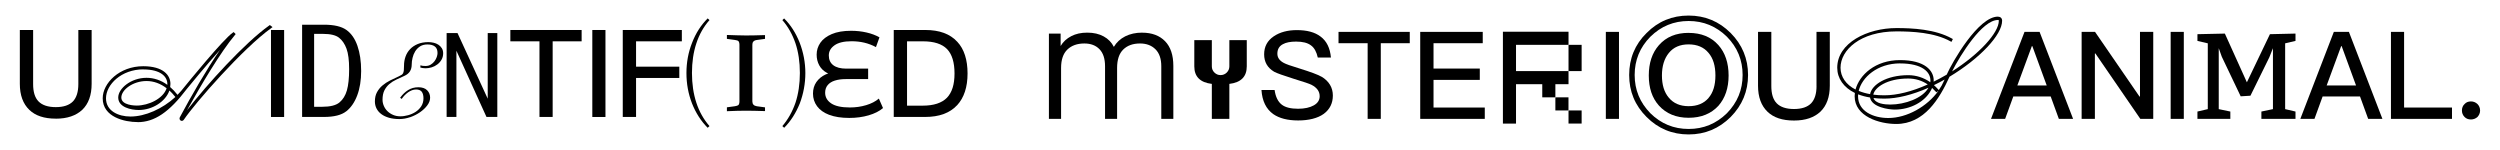
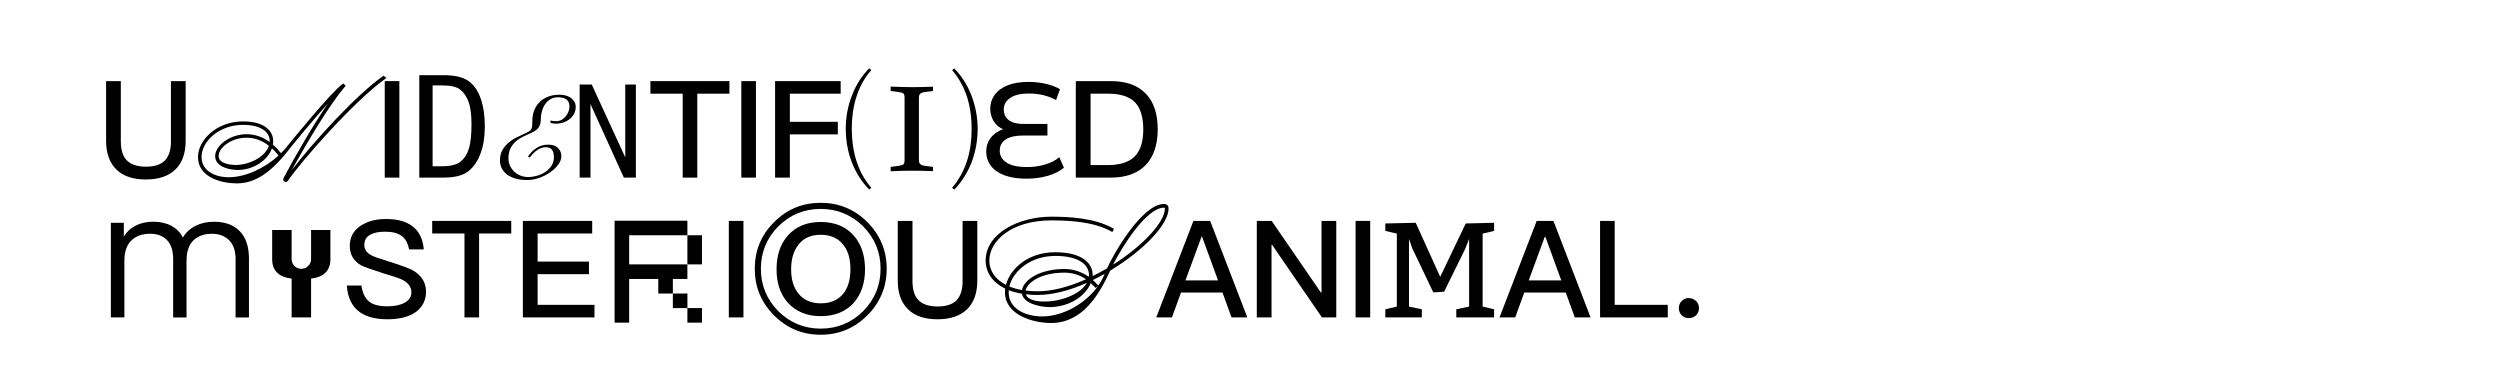
- <svg xmlns="http://www.w3.org/2000/svg" id="_圖層_1" data-name="圖層 1" viewBox="0 0 661.85 39.71">
+ <svg xmlns="http://www.w3.org/2000/svg" id="_圖層_3" viewBox="0 0 773.61 120.68">
  <g>
-     <path d="M14.78,31.42c3.03,0,5.35-.81,7-2.35,1.64-1.58,2.48-3.87,2.48-6.87V7.94h-3.52v14.32c0,2.06-.48,3.58-1.42,4.58-.97,1-2.48,1.52-4.55,1.52s-3.61-.52-4.58-1.52-1.42-2.52-1.42-4.58V7.94h-3.52v14.25c0,3,.84,5.29,2.52,6.9,1.61,1.55,3.93,2.32,7,2.32Z" />
-     <path d="M36.44,32.34c4.46,0,8.36-2.64,13.04-8.82,.06-.08,5.01-6.15,8.77-10.32-3.6,5.24-7.68,12.3-10.63,17.83-.06,.11-.09,.22-.09,.35,0,.34,.27,.62,.61,.62,.12,0,.34-.04,.53-.31,3.01-4.45,15.63-18.88,23.18-24.29l.3-.22-.71-.55-.17,.12c-6.44,4.56-16.42,15.52-21.77,22.45,3.89-6.97,8.89-15.4,12.73-19.98l.16-.2-.53-.53-.19,.13c-2.54,1.68-12.39,13.83-12.81,14.35-.57,.75-1.2,1.47-1.87,2.14l-.08-.11c-.59-.75-1.2-1.39-1.86-1.95,.04-.24,.07-.54,.07-.86,0-2.25-1.89-4.66-7.2-4.66-6.32,0-10.73,4.48-10.73,8.5,0,4.97,5.81,6.29,9.24,6.29Zm1.49-13.96c4.7,0,6.37,1.98,6.37,3.83,0,.09,0,.17,0,.25-1.67-1.22-3.56-1.86-5.5-1.86-4.16,0-7.5,2.85-7.5,5.21,0,2.61,3.42,3.31,5.44,3.31,3.63,0,7.09-2.23,8.11-5.16,.51,.47,1,.99,1.44,1.55l.14,.17c-3.44,3.14-7.96,5.17-11.89,5.17-3.23,0-6.48-1.49-6.48-4.82,0-3.63,4.07-7.67,9.9-7.67Zm6.18,4.98c-.88,2.75-4.77,4.59-7.94,4.59-.41,0-4.05-.06-4.05-2.12s3.08-4.38,6.67-4.38c1.87,0,3.71,.66,5.32,1.92Z" />
-     <rect x="71.74" y="7.94" width="3.48" height="23.03" />
-     <path d="M91.66,29.48c1.26-.99,2.23-2.41,2.92-4.25,.69-1.84,1.03-3.98,1.03-6.42,0-2.57-.33-4.8-.98-6.67-.65-1.88-1.62-3.28-2.92-4.21-1.3-.93-3.28-1.39-5.94-1.39h-5.79V30.96h5.79c2.67,0,4.63-.5,5.89-1.49Zm-8.5-1.21V8.97h2.37c1.96,0,3.37,.34,4.23,1.02,.86,.68,1.52,1.65,1.98,2.91,.46,1.26,.69,3.06,.69,5.4s-.2,4.27-.59,5.63c-.39,1.36-1.05,2.42-1.97,3.19-.92,.77-2.45,1.15-4.6,1.15h-2.12Z" />
-     <path d="M108.56,31.04c.96-.33,1.83-.78,2.61-1.31,.78-.54,1.43-1.14,1.93-1.81,.51-.67,.77-1.37,.77-2.06,0-.77-.26-1.43-.78-1.96-.52-.53-1.31-.8-2.33-.8s-1.92,.25-2.71,.74c-.78,.49-1.46,1.14-2.04,1.94l-.08,.11,.42,.3,.08-.12c.2-.29,.44-.58,.72-.87,.28-.28,.58-.54,.9-.77,.32-.22,.66-.4,1.02-.54,.35-.13,.71-.2,1.08-.2,.69,0,1.19,.2,1.49,.58,.31,.4,.47,.99,.47,1.76s-.2,1.5-.58,2.09c-.39,.6-.89,1.1-1.49,1.49-.6,.39-1.27,.69-1.99,.89-1.49,.41-2.87,.4-3.98-.08-.58-.25-1.08-.58-1.49-.98-.41-.4-.73-.87-.96-1.4-.23-.53-.35-1.08-.35-1.63,0-1,.17-1.84,.5-2.49,.33-.65,.77-1.21,1.3-1.67,.54-.46,1.17-.86,1.86-1.18,.71-.33,1.42-.66,2.14-.99,.67-.3,1.16-.71,1.47-1.21,.31-.5,.46-1.12,.46-1.84,0-.52,.07-1.1,.22-1.72,.14-.62,.38-1.2,.7-1.72,.32-.52,.75-.96,1.28-1.31,.53-.34,1.19-.51,1.96-.51,.85,0,1.51,.18,1.98,.55,.47,.36,.69,.93,.69,1.74,0,.3-.07,.64-.2,1.03-.13,.39-.33,.76-.6,1.12-.26,.35-.6,.66-1,.9-.39,.24-.85,.36-1.38,.36-.55,0-.94-.04-1.16-.13l-.17-.07-.05,.59,.1,.04c.11,.04,.28,.08,.53,.12,.24,.04,.49,.06,.77,.06,.53,0,1.07-.09,1.61-.25,.55-.17,1.05-.43,1.5-.77,.45-.34,.83-.76,1.11-1.26,.29-.5,.43-1.07,.43-1.7,0-.52-.12-.98-.37-1.36-.24-.37-.55-.69-.92-.92-.37-.24-.79-.41-1.24-.51-.45-.1-.91-.16-1.36-.16-1.08,0-2.04,.17-2.85,.51-.81,.34-1.5,.8-2.03,1.37-.54,.57-.94,1.24-1.2,1.98-.26,.74-.39,1.53-.39,2.35,0,.53-.02,.95-.05,1.27-.04,.3-.1,.55-.19,.74-.09,.18-.22,.32-.38,.43-.18,.12-.41,.24-.72,.39-.78,.35-1.57,.72-2.34,1.11-.77,.39-1.46,.84-2.04,1.34-.59,.5-1.07,1.1-1.44,1.78-.37,.68-.55,1.5-.55,2.44,0,.68,.15,1.31,.44,1.88s.72,1.07,1.28,1.48c.55,.41,1.23,.73,2.03,.96,.79,.22,1.71,.34,2.73,.34,.93,0,1.89-.17,2.85-.5Z" />
-     <polygon points="120.83 13.43 128.79 30.96 131.66 30.96 131.66 8.75 129.12 8.75 129.12 26.13 121.12 8.75 118.24 8.75 118.24 30.96 120.83 30.96 120.83 13.43" />
-     <polygon points="142.82 30.96 146.31 30.96 146.31 10.94 153.98 10.94 153.98 7.94 135.11 7.94 135.11 10.94 142.82 10.94 142.82 30.96" />
-     <rect x="156.81" y="7.94" width="3.48" height="23.03" />
-     <polygon points="168.39 20.64 179.84 20.64 179.84 17.65 168.39 17.65 168.39 10.94 180.51 10.94 180.51 7.94 164.87 7.94 164.87 30.96 168.39 30.96 168.39 20.64" />
-     <path d="M187.35,33.83l.48-.45c-1.55-1.77-2.71-3.84-3.48-6.19-.77-2.35-1.16-4.97-1.16-7.87s.39-5.51,1.16-7.84c.77-2.35,1.93-4.42,3.48-6.16l-.48-.45c-1.74,1.74-3.13,3.87-4.1,6.38-1.03,2.58-1.52,5.26-1.52,8.09s.48,5.48,1.48,8.06c1,2.51,2.39,4.68,4.13,6.42Z" />
-     <path d="M202.53,29.42v-1l-2.16-.29c-.81-.13-1.19-.55-1.19-1.29V11.87c0-.32,.06-.61,.22-.81,.19-.26,.52-.42,1-.48l2.13-.29v-1c-2.13,.07-3.81,.1-5.03,.1-1.35,0-3.03-.07-5.06-.13v1.03l2.13,.29c.45,.06,.77,.16,.93,.32,.16,.19,.26,.52,.26,.97v14.96c0,.45-.1,.77-.26,.97-.16,.13-.48,.26-.93,.32l-2.13,.29v1.03c2.06-.1,3.74-.13,5.06-.13,1.23,0,2.9,.03,5.03,.1Z" />
-     <path d="M207.6,4.87l-.48,.45c1.52,1.74,2.68,3.81,3.48,6.16,.77,2.32,1.16,4.93,1.16,7.84s-.39,5.51-1.16,7.87c-.81,2.35-1.97,4.42-3.48,6.19l.48,.45c1.74-1.74,3.1-3.9,4.13-6.42,.97-2.58,1.48-5.26,1.48-8.06s-.52-5.51-1.52-8.09c-1-2.51-2.35-4.64-4.1-6.38Z" />
-     <path d="M219.54,30.4c1.43,.55,3.2,.82,5.3,.82,1.85,0,3.56-.23,5.13-.69,1.57-.46,2.84-1.1,3.8-1.92l-1.1-2.51c-.88,.75-2,1.33-3.37,1.74-1.37,.41-2.8,.61-4.3,.61-2.24,0-3.88-.36-4.95-1.08s-1.6-1.66-1.6-2.82c0-.82,.23-1.49,.68-2.03,.45-.54,1.09-.94,1.9-1.19,.82-.26,1.77-.39,2.87-.39h5.93v-2.77h-5.8c-1.48,0-2.62-.3-3.42-.9-.79-.6-1.19-1.46-1.19-2.58s.5-1.97,1.5-2.69c1-.72,2.51-1.08,4.53-1.08,1.16,0,2.27,.12,3.34,.37,1.06,.25,2.1,.64,3.11,1.18l.93-2.58c-.97-.56-2.11-.99-3.42-1.29-1.31-.3-2.68-.45-4.09-.45-2.04,0-3.75,.29-5.11,.87s-2.37,1.35-3.03,2.3c-.66,.96-.98,2.01-.98,3.14,0,1.05,.23,2,.69,2.84,.46,.84,1.13,1.49,2,1.97,.12,.06,.25,.11,.37,.17-.25,.09-.5,.18-.74,.3-.99,.46-1.78,1.12-2.39,1.98-.6,.86-.9,1.88-.9,3.06,0,1.25,.36,2.36,1.08,3.34,.72,.98,1.79,1.74,3.22,2.29Z" />
-     <path d="M253.38,27.87c1.84-2,2.77-4.81,2.77-8.42s-.9-6.45-2.71-8.38c-1.93-2.1-4.74-3.13-8.45-3.13h-8.38V30.96h8.32c3.71,0,6.51-1.03,8.45-3.1Zm-13.25,.1V10.94h4.22c2.9,0,5.03,.68,6.38,2.06,1.29,1.35,1.97,3.48,1.97,6.45s-.68,5.03-2,6.42c-1.35,1.39-3.51,2.1-6.42,2.1h-4.16Z" />
+     <path d="M52.91,43.67c0,2.68-.63,4.64-1.84,5.94-1.25,1.3-3.22,1.97-5.9,1.97s-4.68-.67-5.94-1.97-1.84-3.26-1.84-5.94V25.1h-4.56v18.48c0,3.89,1.09,6.86,3.26,8.95,2.09,2.01,5.1,3.01,9.07,3.01s6.94-1.05,9.07-3.05c2.13-2.05,3.22-5.02,3.22-8.91V25.1h-4.56v18.57Z" />
+     <path d="M119.59,24.13l-.91-.71-.22,.16c-8.35,5.92-21.3,20.13-28.23,29.11,5.04-9.04,11.53-19.97,16.51-25.9l.21-.25-.69-.69-.25,.16c-3.3,2.19-16.07,17.93-16.62,18.61-.73,.98-1.55,1.91-2.43,2.78l-.11-.14c-.76-.96-1.57-1.81-2.42-2.53,.05-.32,.1-.7,.1-1.11,0-2.92-2.45-6.05-9.34-6.05-8.2,0-13.92,5.81-13.92,11.02,0,6.44,7.53,8.16,11.99,8.16,5.78,0,10.84-3.42,16.91-11.44,.08-.1,6.5-7.97,11.37-13.38-4.67,6.8-9.95,15.95-13.78,23.12-.08,.14-.12,.29-.12,.45,0,.45,.35,.81,.79,.81,.15,0,.44-.05,.69-.41,3.91-5.77,20.27-24.48,30.07-31.5l.39-.28Zm-44.39,14.51c6.09,0,8.26,2.57,8.26,4.97,0,.11,0,.22-.01,.33-2.17-1.58-4.62-2.41-7.14-2.41-5.39,0-9.73,3.7-9.73,6.76,0,3.39,4.43,4.3,7.05,4.3,4.71,0,9.2-2.9,10.52-6.69,.66,.61,1.29,1.29,1.86,2.01l.18,.22c-4.47,4.08-10.32,6.71-15.42,6.71-4.18,0-8.4-1.93-8.4-6.26,0-4.7,5.27-9.94,12.84-9.94Zm8.01,6.46c-1.15,3.57-6.19,5.95-10.3,5.95-.54,0-5.26-.08-5.26-2.75s3.99-5.69,8.65-5.69c2.43,0,4.81,.86,6.9,2.49Z" />
+     <rect x="119.06" y="25.1" width="4.52" height="29.86" />
+     <path d="M144.97,25.07c-1.68-1.2-4.25-1.81-7.71-1.81h-7.51v31.69h7.51c3.46,0,6-.64,7.64-1.93,1.63-1.29,2.9-3.12,3.79-5.51,.89-2.39,1.34-5.16,1.34-8.32,0-3.33-.42-6.22-1.27-8.66-.84-2.44-2.11-4.26-3.79-5.46Zm.16,20.76c-.51,1.76-1.36,3.14-2.55,4.14-1.19,.99-3.18,1.49-5.96,1.49h-2.75V26.43h3.08c2.54,0,4.37,.44,5.48,1.32,1.11,.88,1.97,2.14,2.57,3.77,.6,1.63,.9,3.97,.9,7.01s-.25,5.54-.76,7.31Z" />
+     <path d="M176.51,30.18c-.48-.31-1.02-.53-1.61-.67-.59-.13-1.18-.2-1.76-.2-1.4,0-2.64,.22-3.7,.66-1.06,.44-1.94,1.04-2.64,1.78-.69,.74-1.22,1.61-1.56,2.57-.34,.96-.51,1.98-.51,3.05,0,.68-.02,1.23-.07,1.64-.04,.39-.13,.72-.25,.96s-.28,.42-.49,.56c-.23,.15-.55,.32-.94,.51-1.03,.46-2.05,.94-3.03,1.43-1,.5-1.89,1.09-2.65,1.74-.76,.66-1.39,1.43-1.87,2.3-.48,.88-.72,1.94-.72,3.16,0,.88,.19,1.71,.57,2.44,.38,.74,.94,1.38,1.66,1.92,.72,.54,1.6,.95,2.63,1.24,1.02,.29,2.21,.44,3.54,.44,1.21,0,2.45-.22,3.69-.65,1.24-.43,2.38-1,3.39-1.7,1.01-.7,1.86-1.49,2.51-2.35,.67-.87,1-1.77,1-2.67,0-1-.34-1.85-1.02-2.54-.68-.69-1.69-1.04-3.03-1.04s-2.5,.32-3.51,.96c-1.01,.63-1.89,1.48-2.64,2.52l-.11,.15,.55,.39,.1-.15c.26-.37,.57-.75,.93-1.12,.36-.37,.75-.71,1.17-1,.41-.29,.86-.52,1.32-.69,.45-.17,.93-.26,1.4-.26,.89,0,1.54,.25,1.93,.75,.4,.51,.61,1.28,.61,2.29s-.25,1.94-.76,2.71c-.51,.77-1.16,1.42-1.93,1.93-.78,.51-1.65,.9-2.58,1.16-1.94,.53-3.71,.52-5.16-.1-.75-.32-1.4-.75-1.93-1.27-.53-.52-.95-1.13-1.25-1.82-.3-.69-.45-1.4-.45-2.11,0-1.3,.22-2.39,.64-3.23,.43-.84,1-1.57,1.69-2.16,.7-.6,1.51-1.11,2.41-1.53,.92-.43,1.84-.86,2.77-1.29,.86-.39,1.5-.92,1.9-1.57,.4-.65,.6-1.45,.6-2.38,0-.68,.09-1.43,.28-2.23,.19-.8,.49-1.55,.91-2.24,.41-.68,.97-1.25,1.66-1.7,.68-.44,1.54-.67,2.55-.67,1.1,0,1.96,.24,2.57,.71,.59,.46,.9,1.22,.9,2.25,0,.38-.09,.83-.26,1.34-.17,.5-.43,.99-.78,1.45-.34,.46-.78,.85-1.29,1.17-.5,.31-1.1,.47-1.78,.47-.72,0-1.22-.06-1.51-.17l-.22-.09-.07,.77,.12,.05c.13,.05,.35,.1,.68,.15,.94,.15,2.02,.07,3.09-.26,.71-.22,1.36-.55,1.95-.99,.59-.44,1.08-.99,1.44-1.63,.37-.64,.56-1.38,.56-2.2,0-.68-.16-1.27-.48-1.76-.31-.48-.71-.89-1.2-1.2Z" />
+     <polygon points="193.48 48.69 183.11 26.15 179.37 26.15 179.37 54.96 182.72 54.96 182.72 32.21 193.05 54.96 196.77 54.96 196.77 26.15 193.48 26.15 193.48 48.69" />
+     <polygon points="201.26 28.99 211.25 28.99 211.25 54.96 215.77 54.96 215.77 28.99 225.72 28.99 225.72 25.1 201.26 25.1 201.26 28.99" />
+     <rect x="229.4" y="25.1" width="4.52" height="29.86" />
+     <polygon points="239.85 54.96 244.41 54.96 244.41 41.58 259.26 41.58 259.26 37.69 244.41 37.69 244.41 28.99 260.14 28.99 260.14 25.1 239.85 25.1 239.85 54.96" />
+     <path d="M269.63,21.71l-.63-.59c-2.26,2.26-4.06,5.02-5.31,8.28-1.34,3.35-1.97,6.82-1.97,10.5s.63,7.11,1.92,10.45c1.3,3.26,3.09,6.06,5.35,8.32l.63-.59c-2.01-2.3-3.51-4.98-4.52-8.03-1-3.05-1.51-6.44-1.51-10.2s.5-7.15,1.51-10.16c1-3.05,2.51-5.73,4.52-7.99Z" />
+     <path d="M295.26,21.13l-.63,.59c1.97,2.26,3.47,4.93,4.52,7.99,1,3.01,1.51,6.4,1.51,10.16s-.5,7.15-1.51,10.2c-1.05,3.05-2.55,5.73-4.52,8.03l.63,.59c2.26-2.26,4.01-5.06,5.35-8.32,1.25-3.35,1.92-6.82,1.92-10.45s-.67-7.15-1.97-10.5c-1.3-3.26-3.05-6.02-5.31-8.28Z" />
+     <path d="M275.61,26.81v1.34l2.76,.38c.59,.08,1,.21,1.21,.42,.21,.25,.33,.67,.33,1.25v19.4c0,.59-.13,1-.33,1.25-.21,.17-.63,.33-1.21,.42l-2.76,.38v1.34c2.68-.13,4.85-.17,6.57-.17,1.59,0,3.76,.04,6.52,.13v-1.3l-2.8-.38c-1.05-.17-1.55-.71-1.55-1.67V30.2c0-.42,.08-.79,.29-1.05,.25-.33,.67-.54,1.3-.63l2.76-.38v-1.3c-2.76,.08-4.93,.13-6.52,.13-1.76,0-3.93-.08-6.57-.17Z" />
+     <path d="M323.43,50.9c-1.77,.53-3.63,.79-5.58,.79-2.9,0-5.04-.47-6.42-1.4-1.38-.93-2.07-2.15-2.07-3.66,0-1.06,.29-1.94,.88-2.63,.59-.7,1.41-1.21,2.47-1.55,1.06-.33,2.3-.5,3.72-.5h7.69v-3.6h-7.53c-1.92,0-3.4-.39-4.43-1.17-1.03-.78-1.55-1.9-1.55-3.35s.65-2.56,1.94-3.49,3.25-1.4,5.88-1.4c1.51,0,2.95,.16,4.33,.48,1.38,.32,2.72,.83,4.04,1.53l1.21-3.35c-1.25-.72-2.73-1.28-4.43-1.67-1.7-.39-3.47-.59-5.31-.59-2.65,0-4.86,.38-6.63,1.13-1.77,.75-3.08,1.75-3.93,2.99-.85,1.24-1.28,2.6-1.28,4.08,0,1.37,.3,2.59,.9,3.68s1.46,1.94,2.59,2.55c.15,.08,.32,.15,.48,.22-.33,.11-.65,.24-.96,.39-1.28,.6-2.31,1.46-3.09,2.57-.78,1.12-1.17,2.44-1.17,3.97,0,1.62,.47,3.06,1.4,4.33,.93,1.27,2.33,2.26,4.18,2.97,1.85,.71,4.15,1.07,6.88,1.07,2.4,0,4.61-.3,6.65-.9,2.03-.6,3.68-1.43,4.93-2.49l-1.42-3.26c-1.14,.98-2.6,1.73-4.37,2.26Z" />
+     <path d="M354.73,29.16c-2.51-2.72-6.15-4.06-10.96-4.06h-10.87v29.86h10.79c4.81,0,8.45-1.34,10.96-4.01,2.38-2.59,3.6-6.23,3.6-10.91s-1.17-8.36-3.51-10.87Zm-3.55,19.2c-1.76,1.8-4.56,2.72-8.32,2.72h-5.39V28.99h5.48c3.76,0,6.52,.88,8.28,2.68,1.67,1.76,2.55,4.52,2.55,8.36s-.88,6.52-2.59,8.32Z" />
  </g>
  <g>
-     <rect x="415.25" y="29.24" width="3.47" height="3.47" />
-     <g>
-       <path d="M302.36,8.64c-1.68,0-3.17,.33-4.47,.98-1.3,.66-2.3,1.59-3.01,2.79-.58-1.18-1.48-2.11-2.69-2.77-1.21-.67-2.66-1-4.34-1s-3.03,.31-4.24,.93c-1.21,.62-2.16,1.49-2.82,2.61v-3.29h-3.1V31.47h3.22v-13.48c0-2.17,.55-3.79,1.66-4.87,1.11-1.07,2.61-1.61,4.5-1.61,1.7,0,3.04,.51,4.01,1.52,.98,1.01,1.47,2.51,1.47,4.51v13.93h3.19v-13.48c0-2.19,.54-3.82,1.63-4.88,1.08-1.06,2.56-1.6,4.43-1.6,1.7,0,3.06,.51,4.09,1.53,1.03,1.02,1.55,2.52,1.55,4.5v13.93h3.19v-14.02c0-2.86-.73-5.04-2.19-6.54s-3.49-2.26-6.09-2.26Z" />
-       <path d="M325.46,17.57c0,.63-.23,1.17-.68,1.63-.45,.45-1.01,.68-1.65,.68s-1.17-.23-1.63-.68-.68-1-.68-1.63v-6.95h-4.64v6.95c0,2.72,1.55,4.27,4.64,4.64v9.26h4.64v-9.26c3.08-.37,4.61-1.92,4.61-4.64v-6.95h-4.61v6.95Z" />
-       <path d="M349.91,20.34c-.9-.55-2.93-1.29-6.03-2.26-2.16-.64-3.48-1.13-4-1.42-1.16-.61-1.71-1.42-1.71-2.45,0-1.16,.48-2,1.48-2.52,.81-.45,1.97-.68,3.48-.68,1.74,0,3.03,.32,3.93,1,.9,.64,1.48,1.74,1.81,3.22h3.48c-.23-2.52-1.13-4.35-2.74-5.55-1.52-1.16-3.61-1.71-6.29-1.71-2.45,0-4.48,.55-6.1,1.64-1.71,1.16-2.55,2.74-2.55,4.77s.87,3.55,2.64,4.61c.71,.39,2.45,1,5.29,1.9,2.55,.77,4.06,1.29,4.58,1.55,1.45,.74,2.19,1.74,2.19,3.03,0,1.03-.52,1.84-1.55,2.42-1.03,.58-2.42,.9-4.16,.9-1.93,0-3.35-.35-4.29-1.06-1.03-.77-1.68-2.1-1.93-3.9h-3.48c.19,2.9,1.23,5.03,3.13,6.38,1.58,1.1,3.77,1.68,6.58,1.68s5.16-.58,6.77-1.74c1.61-1.19,2.42-2.81,2.42-4.87s-1-3.77-2.97-4.97Z" />
-       <polygon points="354.36 11.44 362.07 11.44 362.07 31.47 365.55 31.47 365.55 11.44 373.22 11.44 373.22 8.44 354.36 8.44 354.36 11.44" />
-       <polygon points="379.51 21.15 391.76 21.15 391.76 18.15 379.51 18.15 379.51 11.44 392.54 11.44 392.54 8.44 375.99 8.44 375.99 31.47 393.08 31.47 393.08 28.47 379.51 28.47 379.51 21.15" />
-       <rect x="411.77" y="25.77" width="3.47" height="3.47" />
-       <rect x="415.25" y="11.87" width="3.47" height="6.95" />
-       <polygon points="401.35 11.87 415.25 11.87 415.25 8.4 397.88 8.4 397.88 32.72 401.35 32.72 401.35 22.29 408.3 22.29 408.3 25.77 411.77 25.77 411.77 22.29 415.25 22.29 415.25 18.82 401.35 18.82 401.35 11.87" />
-       <rect x="425.13" y="8.44" width="3.48" height="23.03" />
-       <path d="M447.05,4.12c-4.35,0-8.06,1.52-11.13,4.61-3.1,3.06-4.61,6.77-4.61,11.13s1.52,8.03,4.61,11.12c3.06,3.06,6.77,4.61,11.13,4.61s8.03-1.55,11.12-4.61c3.06-3.1,4.61-6.8,4.61-11.12s-1.55-8.06-4.61-11.13-6.8-4.61-11.12-4.61Zm10.13,25.86c-2.84,2.77-6.19,4.16-10.13,4.16s-7.32-1.39-10.13-4.16c-2.77-2.84-4.16-6.19-4.16-10.13s1.39-7.32,4.16-10.13c2.81-2.77,6.19-4.16,10.13-4.16s7.29,1.39,10.13,4.16c2.77,2.81,4.16,6.19,4.16,10.13s-1.39,7.29-4.16,10.13Z" />
-       <path d="M447.05,8.7c-3.32,0-5.93,1.06-7.87,3.26-1.81,2.06-2.68,4.74-2.68,8.03s.87,5.93,2.68,7.96c1.93,2.13,4.55,3.23,7.87,3.23s5.93-1.07,7.87-3.16c1.81-2.06,2.71-4.74,2.71-8.03s-.9-6.03-2.71-8.06c-1.93-2.16-4.55-3.22-7.87-3.22Zm5.26,17.25c-1.22,1.42-2.97,2.16-5.26,2.16s-4.03-.77-5.26-2.26c-1.23-1.45-1.81-3.42-1.81-5.87s.61-4.48,1.84-5.97c1.23-1.52,2.97-2.26,5.22-2.26s4.03,.74,5.26,2.23c1.23,1.42,1.84,3.42,1.84,6s-.61,4.55-1.84,5.97Z" />
-       <path d="M480.91,22.76c0,2.06-.48,3.58-1.42,4.58-.97,1-2.48,1.52-4.55,1.52s-3.61-.52-4.58-1.52-1.42-2.52-1.42-4.58V8.44h-3.52v14.25c0,3,.84,5.29,2.52,6.9,1.61,1.55,3.93,2.32,7,2.32s5.35-.81,7-2.35c1.64-1.58,2.48-3.87,2.48-6.87V8.44h-3.52v14.32Z" />
-       <path d="M528.93,4.4c-5.18,0-12.05,11.94-13.54,15.32v.03c-1.23,.71-2.37,1.33-3.48,1.87,0-.11,.02-.23,.02-.34,0-2.6-2.34-5.37-8.92-5.37s-10.74,3.95-11.78,7.79c-2.53-1.29-3.97-3.38-3.97-5.77,0-4.66,5.19-9.62,14.81-9.62,4.11,0,10.07,.27,14.3,2.64l.25,.14,.38-.75-.23-.13c-4.43-2.49-10.51-2.78-14.7-2.78-7.71,0-15.68,3.93-15.68,10.5,0,2.82,1.7,5.24,4.67,6.68-.04,.31-.06,.6-.06,.87,0,5.38,6.58,7.34,11.01,7.34,7.43,0,11.45-6.67,14.11-12.51,8.07-4.86,13.92-11.09,13.92-14.81,0-.68-.42-1.08-1.11-1.08Zm0,.88c.22,0,.24,.09,.24,.21,0,3.23-5.27,8.9-12.38,13.41,2.21-4.38,7.98-13.61,12.14-13.61Zm-25.91,11.51c5.93,0,8.04,2.32,8.04,4.49,0,.16-.01,.32-.03,.49-1.74-1.22-3.75-1.87-5.84-1.87-5.82,0-9.67,2.55-10.1,5.02-1.09-.19-2.1-.48-3.02-.86,.85-3.57,4.92-7.28,10.96-7.28Zm8.97,5.75c.93-.45,1.88-.94,2.82-1.48l-.16,.36c-.36,.84-.83,1.66-1.37,2.43l-.17-.19c-.41-.45-.78-.82-1.13-1.13Zm-13.13,2.69c-1.08,0-2.04-.06-2.92-.17,.33-1.87,3.56-4.27,9.24-4.27,1.9,0,3.63,.53,5.17,1.57-4.18,1.88-8.14,2.87-11.49,2.87Zm0,.88c3.4,0,7.43-1,11.68-2.88-1.52,2.77-6.24,4.45-10.1,4.45-1.5,0-3.96-.23-4.45-1.73,.88,.11,1.82,.16,2.87,.16Zm-6.95-1.14c.95,.37,2.01,.66,3.16,.84,.46,2.6,4.97,3.2,6.57,3.2,4.14,0,8-2.08,9.6-5.18,.08-.17,.18-.36,.26-.55,.31,.28,.62,.59,.96,.97l.17,.19,.57-.42c-3.01,4.2-8.36,7.22-13.29,7.22-3.98,0-8.01-1.78-8.01-5.75,0-.18,0-.35,.02-.51Z" />
-       <path d="M535.97,8.44l-8.87,23.03h3.74l2.16-5.93h9.9l2.16,5.93h3.77l-8.87-23.03h-4Zm-1.9,14.19l3.84-10.42h.13l3.81,10.42h-7.77Z" />
-       <polygon points="566.54 25.56 566.41 25.56 554.64 8.44 551.09 8.44 551.09 31.47 554.6 31.47 554.6 14.15 554.73 14.15 566.63 31.47 570.05 31.47 570.05 8.44 566.54 8.44 566.54 25.56" />
-       <rect x="574.66" y="8.44" width="3.48" height="23.03" />
-       <polygon points="594.84 21.79 589.01 8.89 581.75 9.05 581.75 10.83 584.49 11.47 584.49 28.89 581.75 29.53 581.75 31.47 590.46 31.47 590.46 29.53 587.39 28.89 587.39 12.76 588.2 15.02 593.2 25.5 595.78 25.34 600.78 15.18 601.74 12.76 601.74 28.89 598.68 29.53 598.68 31.47 607.71 31.47 607.71 29.53 604.97 28.89 604.97 11.47 607.71 10.83 607.71 8.89 600.94 9.05 594.84 21.79" />
-       <path d="M617.86,8.44l-8.87,23.03h3.74l2.16-5.93h9.9l2.16,5.93h3.77l-8.87-23.03h-4Zm-1.9,14.19l3.84-10.42h.13l3.81,10.42h-7.77Z" />
-       <polygon points="636.46 8.44 632.98 8.44 632.98 31.47 649.14 31.47 649.14 28.47 636.46 28.47 636.46 8.44" />
-       <path d="M655.87,27.53c-.48-.45-1.07-.68-1.71-.68-.71,0-1.26,.23-1.68,.68-.48,.45-.71,1.03-.71,1.74,0,.64,.23,1.23,.71,1.71,.42,.42,.97,.65,1.68,.65,.64,0,1.23-.23,1.71-.65,.45-.48,.71-1.06,.71-1.71,0-.71-.26-1.29-.71-1.74Z" />
-     </g>
+     <path d="M66.29,68.61c-2.17,0-4.11,.43-5.79,1.28-1.69,.85-2.99,2.06-3.91,3.62-.75-1.53-1.92-2.73-3.49-3.6-1.58-.86-3.45-1.3-5.62-1.3s-3.92,.4-5.5,1.21c-1.58,.81-2.8,1.94-3.66,3.39v-4.27h-4.01v29.27h4.18v-17.48c0-2.82,.72-4.92,2.15-6.31,1.44-1.39,3.38-2.09,5.83-2.09,2.2,0,3.94,.66,5.21,1.97,1.27,1.31,1.9,3.26,1.9,5.86v18.07h4.14v-17.48c0-2.84,.7-4.96,2.11-6.34,1.41-1.38,3.32-2.07,5.75-2.07,2.2,0,3.97,.66,5.31,1.99,1.34,1.32,2.01,3.27,2.01,5.83v18.07h4.14v-18.19c0-3.71-.95-6.54-2.84-8.49-1.9-1.95-4.53-2.93-7.9-2.93Z" />
+     <path d="M96.25,80.19c0,.82-.29,1.52-.88,2.11-.59,.59-1.3,.88-2.14,.88s-1.52-.29-2.11-.88c-.59-.59-.88-1.29-.88-2.11v-9.01h-6.02v9.01c0,3.53,2.01,5.54,6.02,6.02v12h6.02v-12c3.99-.48,5.98-2.49,5.98-6.02v-9.01h-5.98v9.01Z" />
+     <path d="M127.97,83.79c-1.17-.71-3.81-1.67-7.82-2.93-2.8-.84-4.52-1.46-5.19-1.84-1.51-.79-2.22-1.84-2.22-3.18,0-1.51,.63-2.59,1.92-3.26,1.05-.59,2.55-.88,4.52-.88,2.26,0,3.93,.42,5.1,1.3,1.17,.84,1.92,2.26,2.34,4.18h4.52c-.29-3.26-1.46-5.65-3.55-7.19-1.97-1.51-4.68-2.22-8.15-2.22-3.18,0-5.81,.71-7.9,2.13-2.22,1.51-3.3,3.55-3.3,6.19s1.13,4.6,3.43,5.98c.92,.5,3.18,1.3,6.86,2.47,3.3,1,5.27,1.67,5.94,2.01,1.88,.96,2.84,2.26,2.84,3.93,0,1.34-.67,2.38-2.01,3.14s-3.14,1.17-5.39,1.17c-2.51,0-4.35-.46-5.56-1.38-1.34-1-2.17-2.72-2.51-5.06h-4.52c.25,3.76,1.59,6.52,4.06,8.28,2.05,1.42,4.89,2.17,8.53,2.17s6.69-.75,8.78-2.26c2.09-1.55,3.14-3.64,3.14-6.31s-1.3-4.89-3.85-6.44Z" />
+     <polygon points="133.74 72.25 143.73 72.25 143.73 98.22 148.25 98.22 148.25 72.25 158.2 72.25 158.2 68.36 133.74 68.36 133.74 72.25" />
+     <polygon points="166.36 84.84 182.25 84.84 182.25 80.95 166.36 80.95 166.36 72.25 183.25 72.25 183.25 68.36 161.8 68.36 161.8 98.22 183.96 98.22 183.96 94.33 166.36 94.33 166.36 84.84" />
+     <rect x="212.71" y="95.33" width="4.51" height="4.51" />
+     <polygon points="194.69 72.8 212.71 72.8 212.71 68.3 190.18 68.3 190.18 99.84 194.69 99.84 194.69 86.32 203.7 86.32 203.7 90.83 208.21 90.83 208.21 86.32 212.71 86.32 212.71 81.81 194.69 81.81 194.69 72.8" />
+     <rect x="208.21" y="90.83" width="4.51" height="4.51" />
+     <rect x="212.71" y="72.8" width="4.51" height="9.01" />
+     <rect x="225.53" y="68.36" width="4.52" height="29.86" />
+     <path d="M253.97,68.69c-4.31,0-7.69,1.38-10.2,4.22-2.34,2.68-3.47,6.15-3.47,10.41s1.13,7.69,3.47,10.33c2.51,2.76,5.9,4.18,10.2,4.18s7.69-1.38,10.2-4.1c2.34-2.68,3.51-6.15,3.51-10.41s-1.17-7.82-3.51-10.45c-2.51-2.8-5.9-4.18-10.2-4.18Zm6.82,22.37c-1.59,1.84-3.85,2.8-6.82,2.8s-5.23-1-6.82-2.93c-1.59-1.88-2.34-4.43-2.34-7.61s.79-5.81,2.38-7.74c1.59-1.97,3.85-2.93,6.77-2.93s5.23,.96,6.82,2.89c1.59,1.84,2.38,4.43,2.38,7.78s-.8,5.9-2.38,7.74Z" />
+     <path d="M253.97,62.76c-5.65,0-10.45,1.97-14.43,5.98-4.01,3.97-5.98,8.78-5.98,14.43s1.97,10.41,5.98,14.43,8.78,5.98,14.43,5.98,10.41-2.01,14.43-5.98c3.97-4.01,5.98-8.82,5.98-14.43s-2.01-10.45-5.98-14.43c-4.01-4.01-8.82-5.98-14.43-5.98Zm13.13,33.54c-3.68,3.6-8.03,5.39-13.13,5.39s-9.49-1.8-13.13-5.39c-3.6-3.68-5.39-8.03-5.39-13.13s1.8-9.49,5.39-13.13c3.64-3.6,8.03-5.39,13.13-5.39s9.45,1.8,13.13,5.39c3.6,3.64,5.39,8.03,5.39,13.13s-1.8,9.45-5.39,13.13Z" />
+     <path d="M297.88,86.93c0,2.68-.63,4.64-1.84,5.94-1.25,1.3-3.22,1.97-5.9,1.97s-4.68-.67-5.94-1.97-1.84-3.26-1.84-5.94v-18.57h-4.56v18.48c0,3.89,1.09,6.86,3.26,8.95,2.09,2.01,5.1,3.01,9.07,3.01s6.94-1.05,9.07-3.05c2.13-2.05,3.22-5.02,3.22-8.91v-18.48h-4.56v18.57Z" />
+     <path d="M360.16,63.12c-6.72,0-15.63,15.48-17.55,19.86l-.02,.04c-1.58,.92-3.06,1.72-4.5,2.43,.01-.15,.02-.29,.02-.44,0-3.37-3.04-6.96-11.56-6.96s-13.93,5.12-15.27,10.1c-3.28-1.68-5.14-4.38-5.14-7.48,0-6.05,6.73-12.47,19.2-12.47,5.33,0,13.06,.35,18.55,3.42l.33,.18,.49-.98-.3-.17c-5.74-3.23-13.64-3.6-19.07-3.6-10,0-20.34,5.09-20.34,13.61,0,3.65,2.2,6.79,6.05,8.66-.05,.4-.07,.78-.07,1.12,0,6.98,8.54,9.51,14.28,9.51,9.64,0,14.84-8.65,18.3-16.22,10.47-6.31,18.05-14.38,18.05-19.21,0-.88-.54-1.41-1.45-1.41Zm.31,1.41c0,4.19-6.83,11.54-16.05,17.39,2.87-5.67,10.35-17.65,15.74-17.65,.29,0,.31,.12,.31,.27Zm-33.92,14.66c7.69,0,10.42,3.01,10.42,5.83,0,.2-.01,.41-.04,.64-2.26-1.59-4.87-2.42-7.58-2.42-7.54,0-12.54,3.3-13.1,6.51-1.42-.24-2.73-.62-3.91-1.11,1.1-4.63,6.38-9.44,14.21-9.44Zm11.63,7.46c1.21-.58,2.44-1.22,3.66-1.91l-.2,.47c-.47,1.09-1.07,2.15-1.78,3.15l-.22-.24c-.53-.58-1.01-1.06-1.47-1.47Zm-17.02,3.48c-1.41,0-2.65-.07-3.78-.22,.43-2.42,4.61-5.54,11.98-5.54,2.46,0,4.71,.68,6.7,2.04-5.42,2.44-10.56,3.72-14.9,3.72Zm0,1.14c4.41,0,9.63-1.29,15.15-3.74-1.97,3.59-8.09,5.78-13.1,5.78-1.94,0-5.14-.3-5.77-2.24,1.14,.14,2.36,.21,3.72,.21Zm-9.02-1.48c1.23,.49,2.6,.85,4.1,1.1,.59,3.37,6.45,4.14,8.52,4.14,5.37,0,10.37-2.7,12.44-6.72,.11-.22,.23-.47,.34-.72,.4,.36,.81,.78,1.25,1.26l.22,.25,.74-.55c-3.9,5.45-10.84,9.36-17.24,9.36-5.17,0-10.38-2.31-10.38-7.46,0-.23,0-.45,.03-.66Z" />
+     <path d="M369.3,68.36l-11.5,29.86h4.85l2.8-7.69h12.84l2.8,7.69h4.89l-11.5-29.86h-5.19Zm-2.47,18.4l4.98-13.51h.17l4.93,13.51h-10.08Z" />
+     <polygon points="408.94 90.57 408.78 90.57 393.51 68.36 388.91 68.36 388.91 98.22 393.47 98.22 393.47 75.76 393.64 75.76 409.07 98.22 413.5 98.22 413.5 68.36 408.94 68.36 408.94 90.57" />
+     <rect x="419.48" y="68.36" width="4.52" height="29.86" />
+     <polygon points="445.66 85.67 438.09 68.94 428.68 69.15 428.68 71.45 432.24 72.29 432.24 94.87 428.68 95.71 428.68 98.22 439.97 98.22 439.97 95.71 436 94.87 436 73.96 437.04 76.89 443.53 90.48 446.87 90.27 453.35 77.1 454.61 73.96 454.61 94.87 450.64 95.71 450.64 98.22 462.34 98.22 462.34 95.71 458.79 94.87 458.79 72.29 462.34 71.45 462.34 68.94 453.56 69.15 445.66 85.67" />
+     <path d="M475.52,68.36l-11.5,29.86h4.85l2.8-7.69h12.84l2.8,7.69h4.89l-11.5-29.86h-5.19Zm-2.47,18.4l4.98-13.51h.17l4.93,13.51h-10.08Z" />
+     <polygon points="499.65 68.36 495.13 68.36 495.13 98.22 516.08 98.22 516.08 94.33 499.65 94.33 499.65 68.36" />
+     <path d="M524.82,93.12c-.63-.59-1.38-.88-2.22-.88-.92,0-1.63,.29-2.17,.88-.63,.59-.92,1.34-.92,2.26,0,.84,.29,1.59,.92,2.22,.54,.54,1.25,.84,2.17,.84,.84,0,1.59-.29,2.22-.84,.59-.63,.92-1.38,.92-2.22,0-.92-.33-1.67-.92-2.26Z" />
  </g>
</svg>
